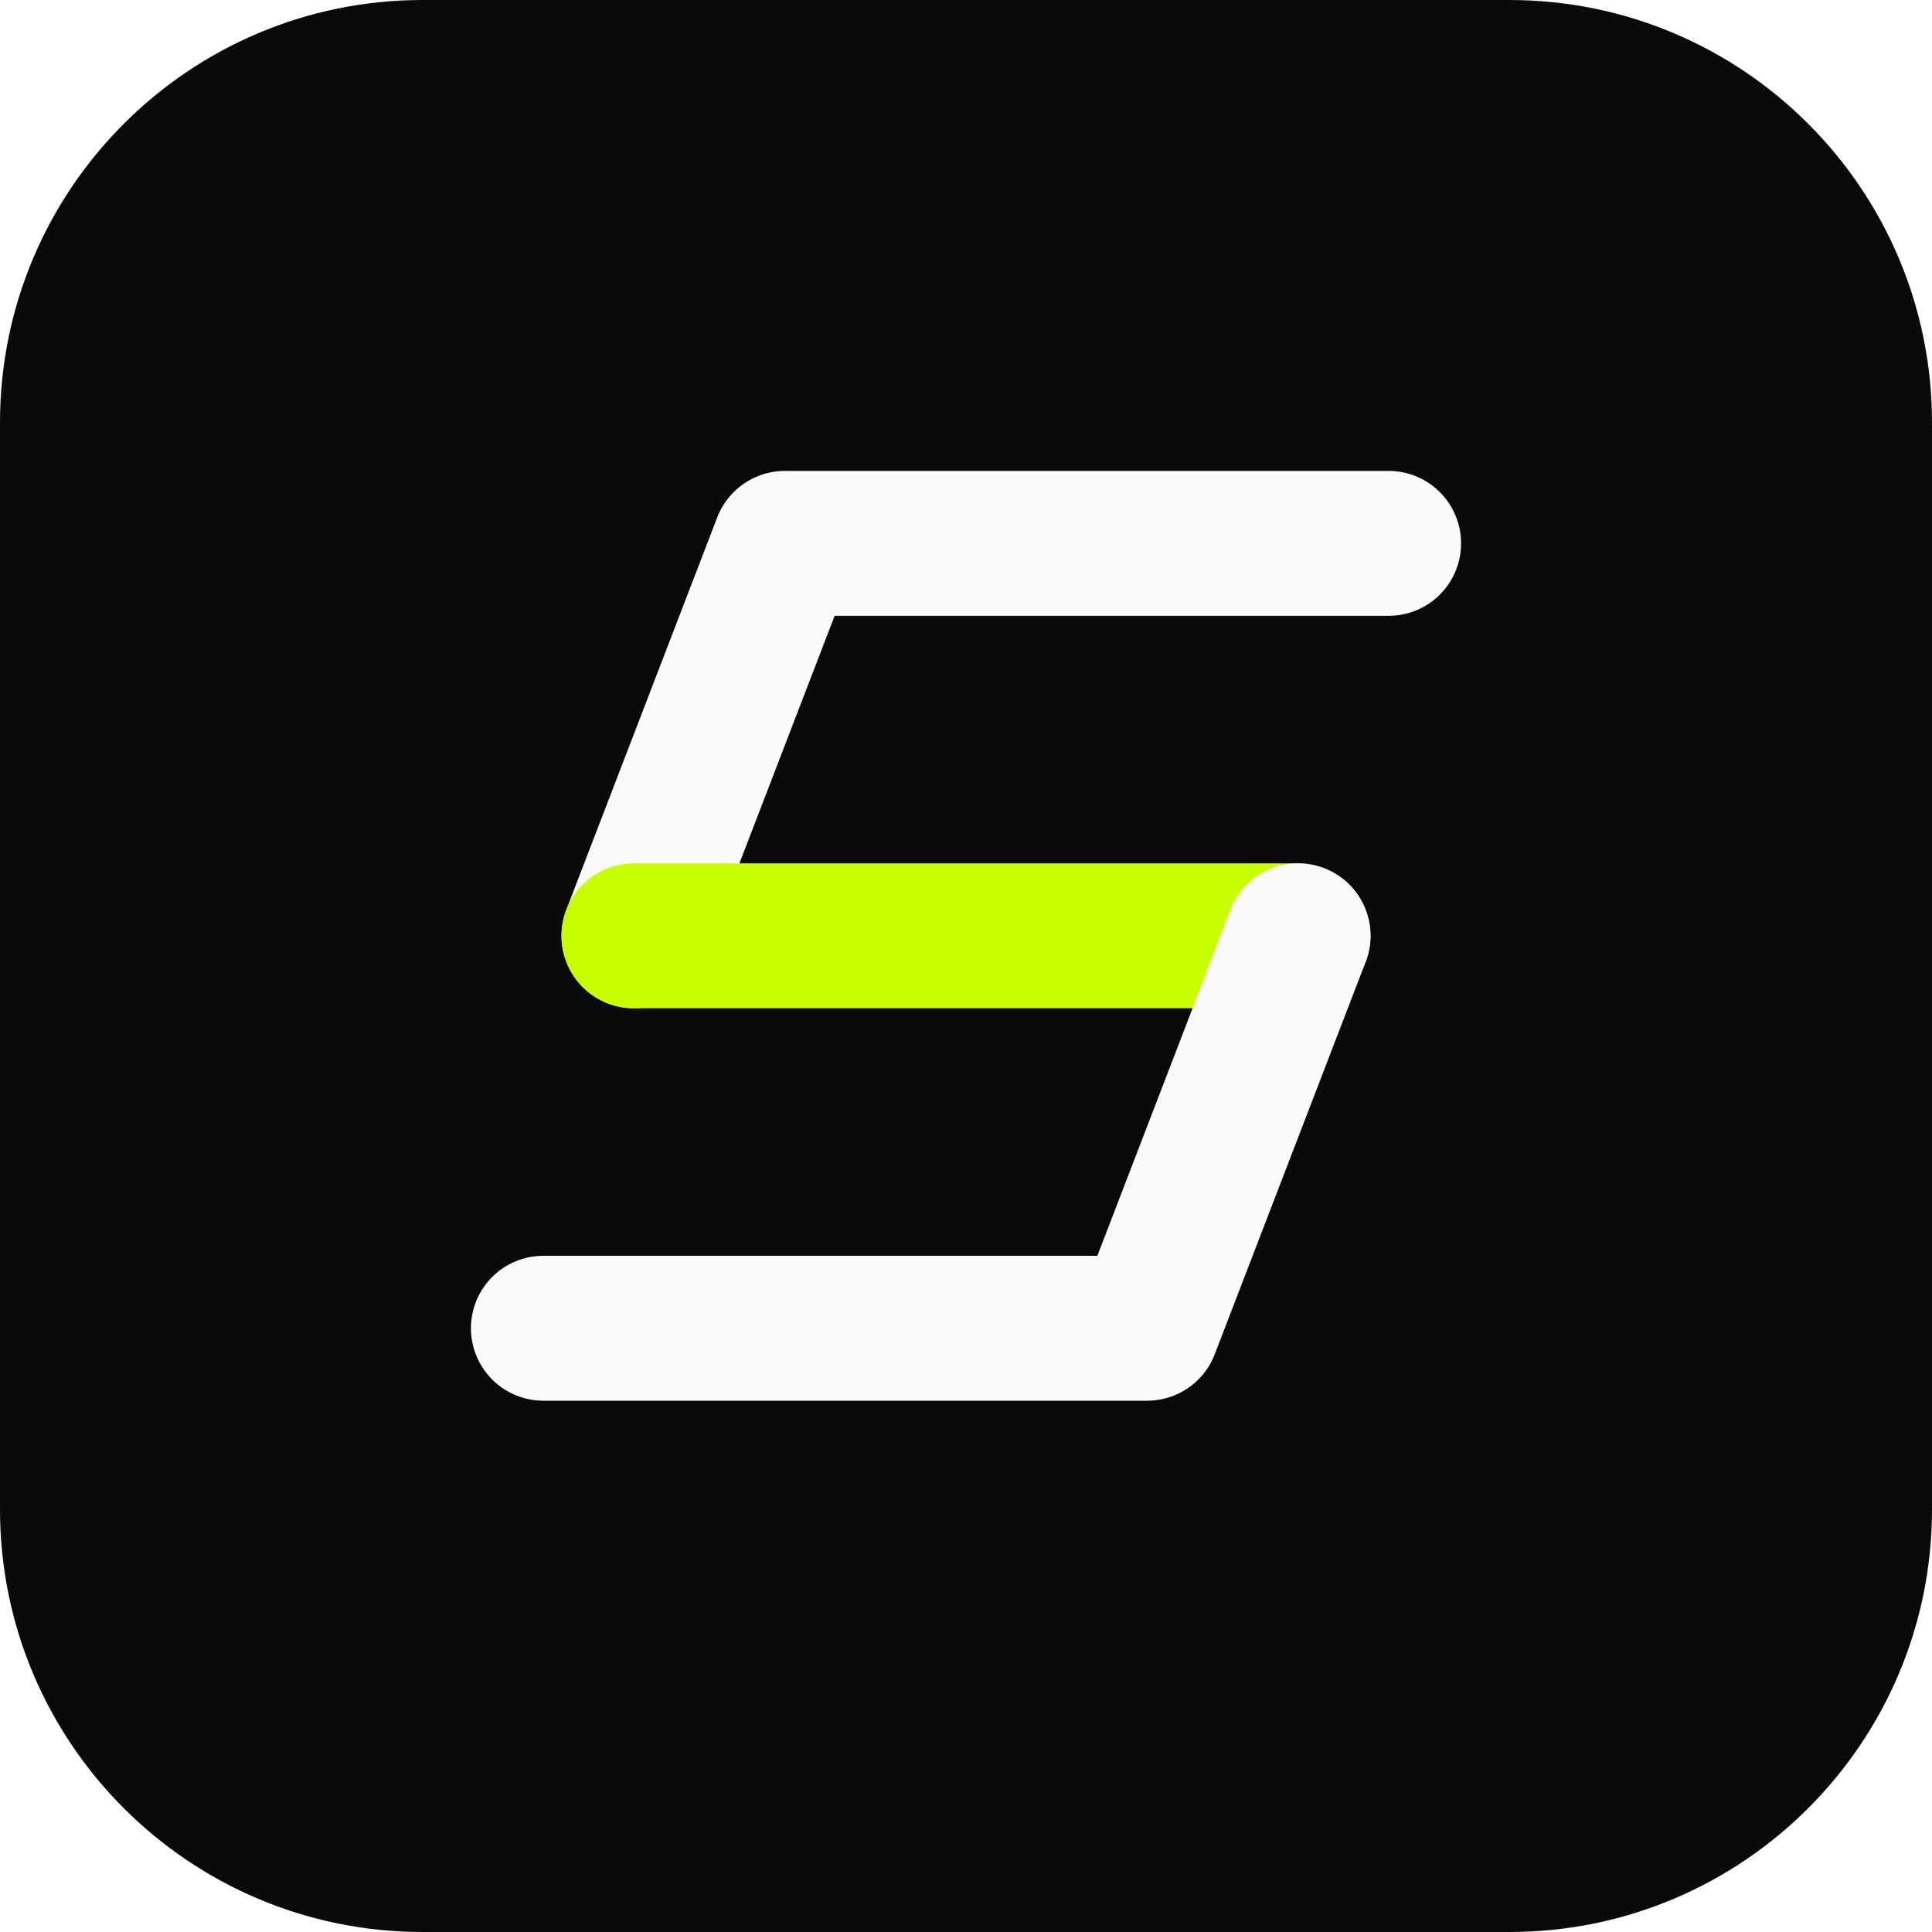
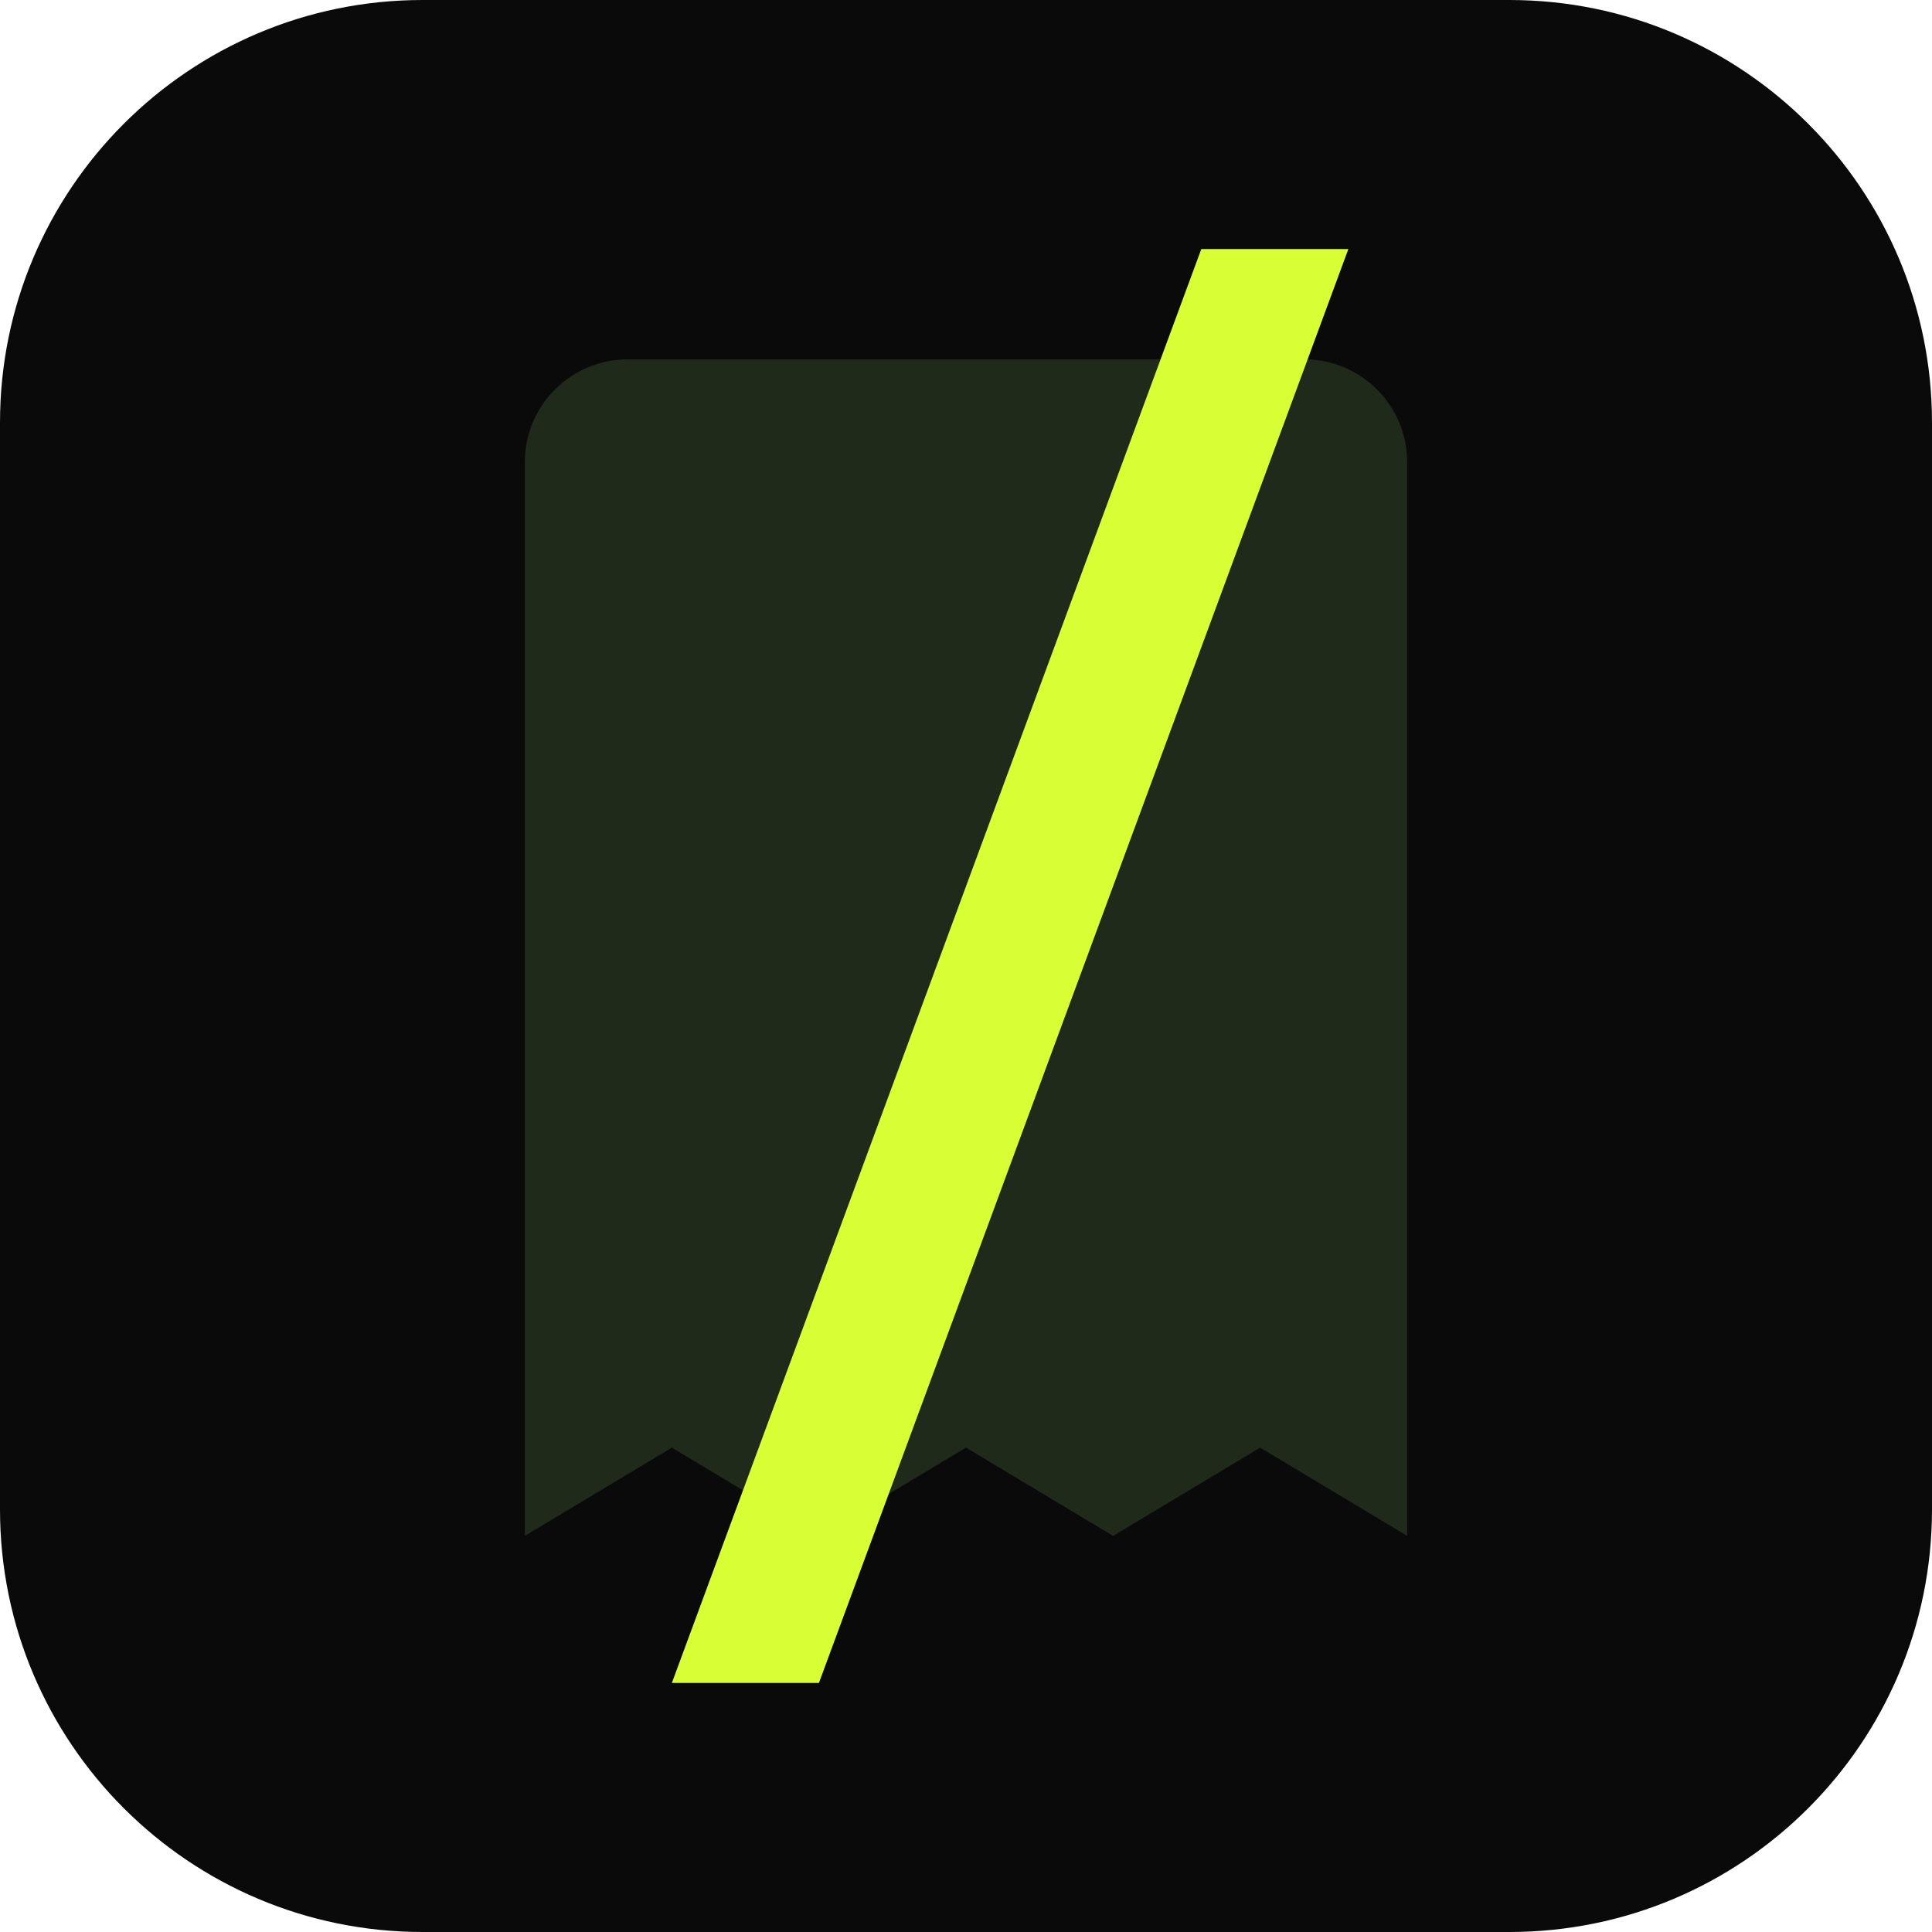
- <svg xmlns="http://www.w3.org/2000/svg" viewBox="0 0 32 32" width="32" height="32" role="img" aria-label="slip/scan mark" fill="none">
-   <rect width="32" height="32" rx="7" fill="#0A0A0A" />
-   <path d="M23 9 H13 L10.5 15.5" stroke="#FAFAFA" stroke-width="2.4" stroke-linecap="round" stroke-linejoin="round" />
-   <path d="M10.5 15.5 H21.5" stroke="#C8FF00" stroke-width="2.4" stroke-linecap="round" />
-   <path d="M21.5 15.5 L19 22 H9" stroke="#FAFAFA" stroke-width="2.4" stroke-linecap="round" stroke-linejoin="round" />
+ <svg xmlns="http://www.w3.org/2000/svg" viewBox="0 0 512 512" width="512" height="512" role="img" aria-label="slip/scan mark">
+   <rect width="512" height="512" rx="112" fill="#0A0A0A" />
+   <g transform="translate(-406.5641 -21.6923) scale(1.948718)">
+     <path d="M 280 74 a 14 14 0 0 1 14 -14 h 92 a 14 14 0 0 1 14 14 v 146 l -20 -12 l -20 12 l -20 -12 l -20 12 l -20 -12 l -20 12 Z" fill="#1F2A1A" />
+     <path d="M 372 45 L 392 45 L 320 240 L 300 240 Z" fill="#D8FF33" />
+   </g>
</svg>
